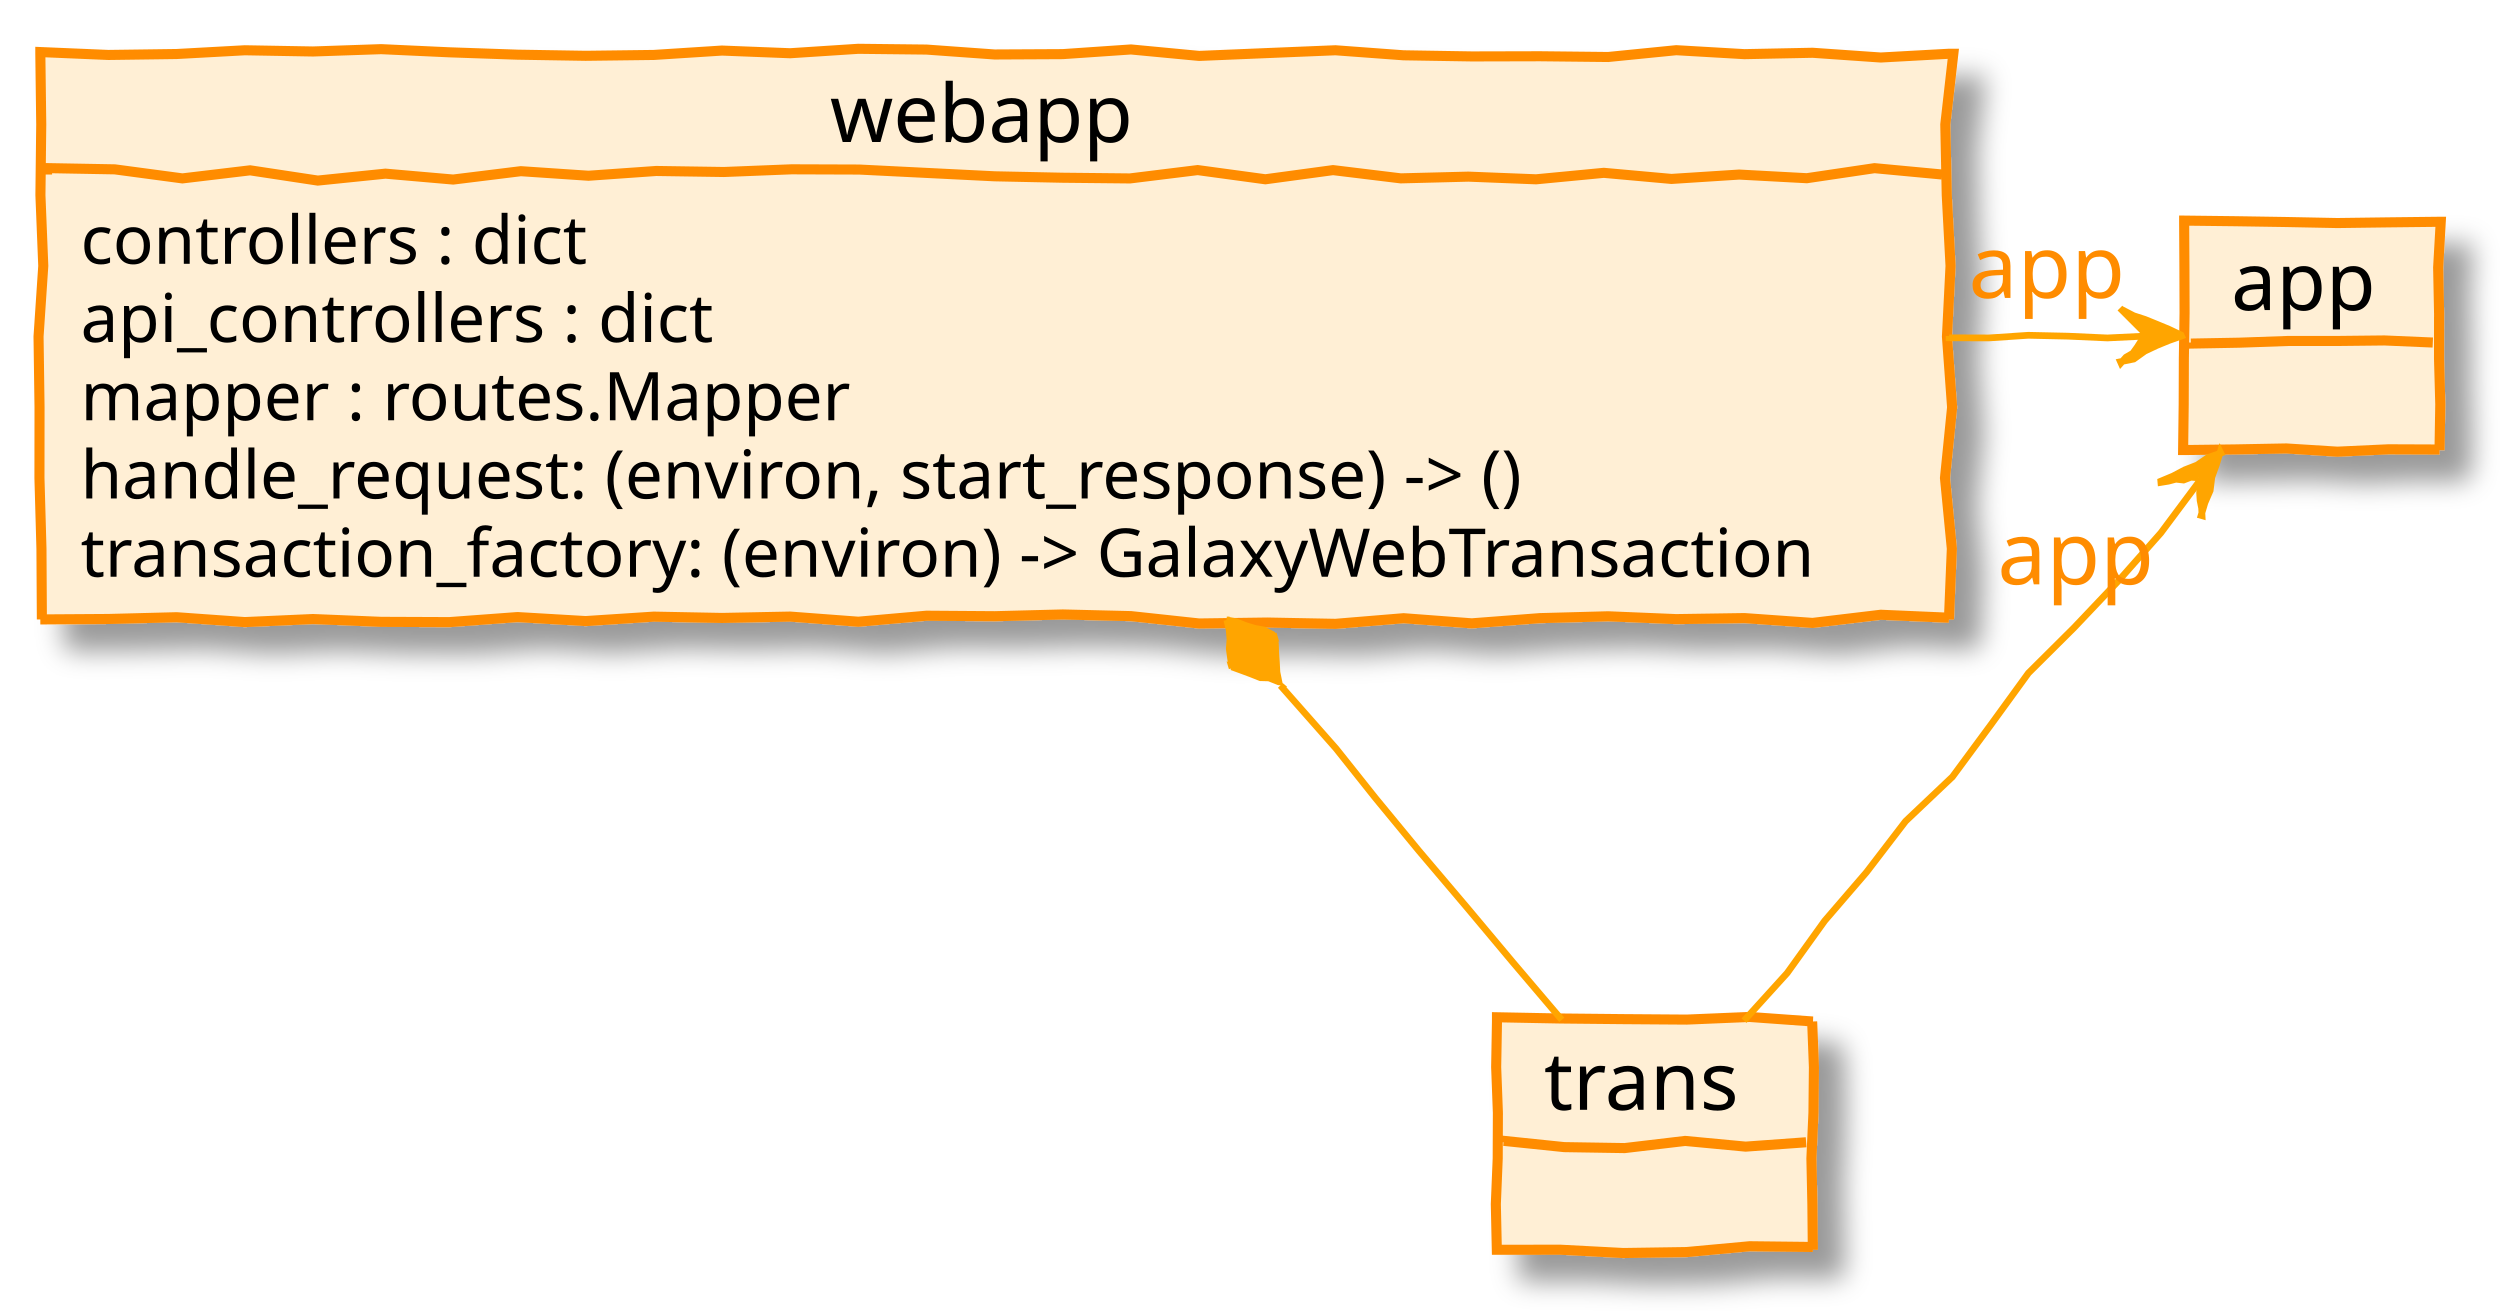
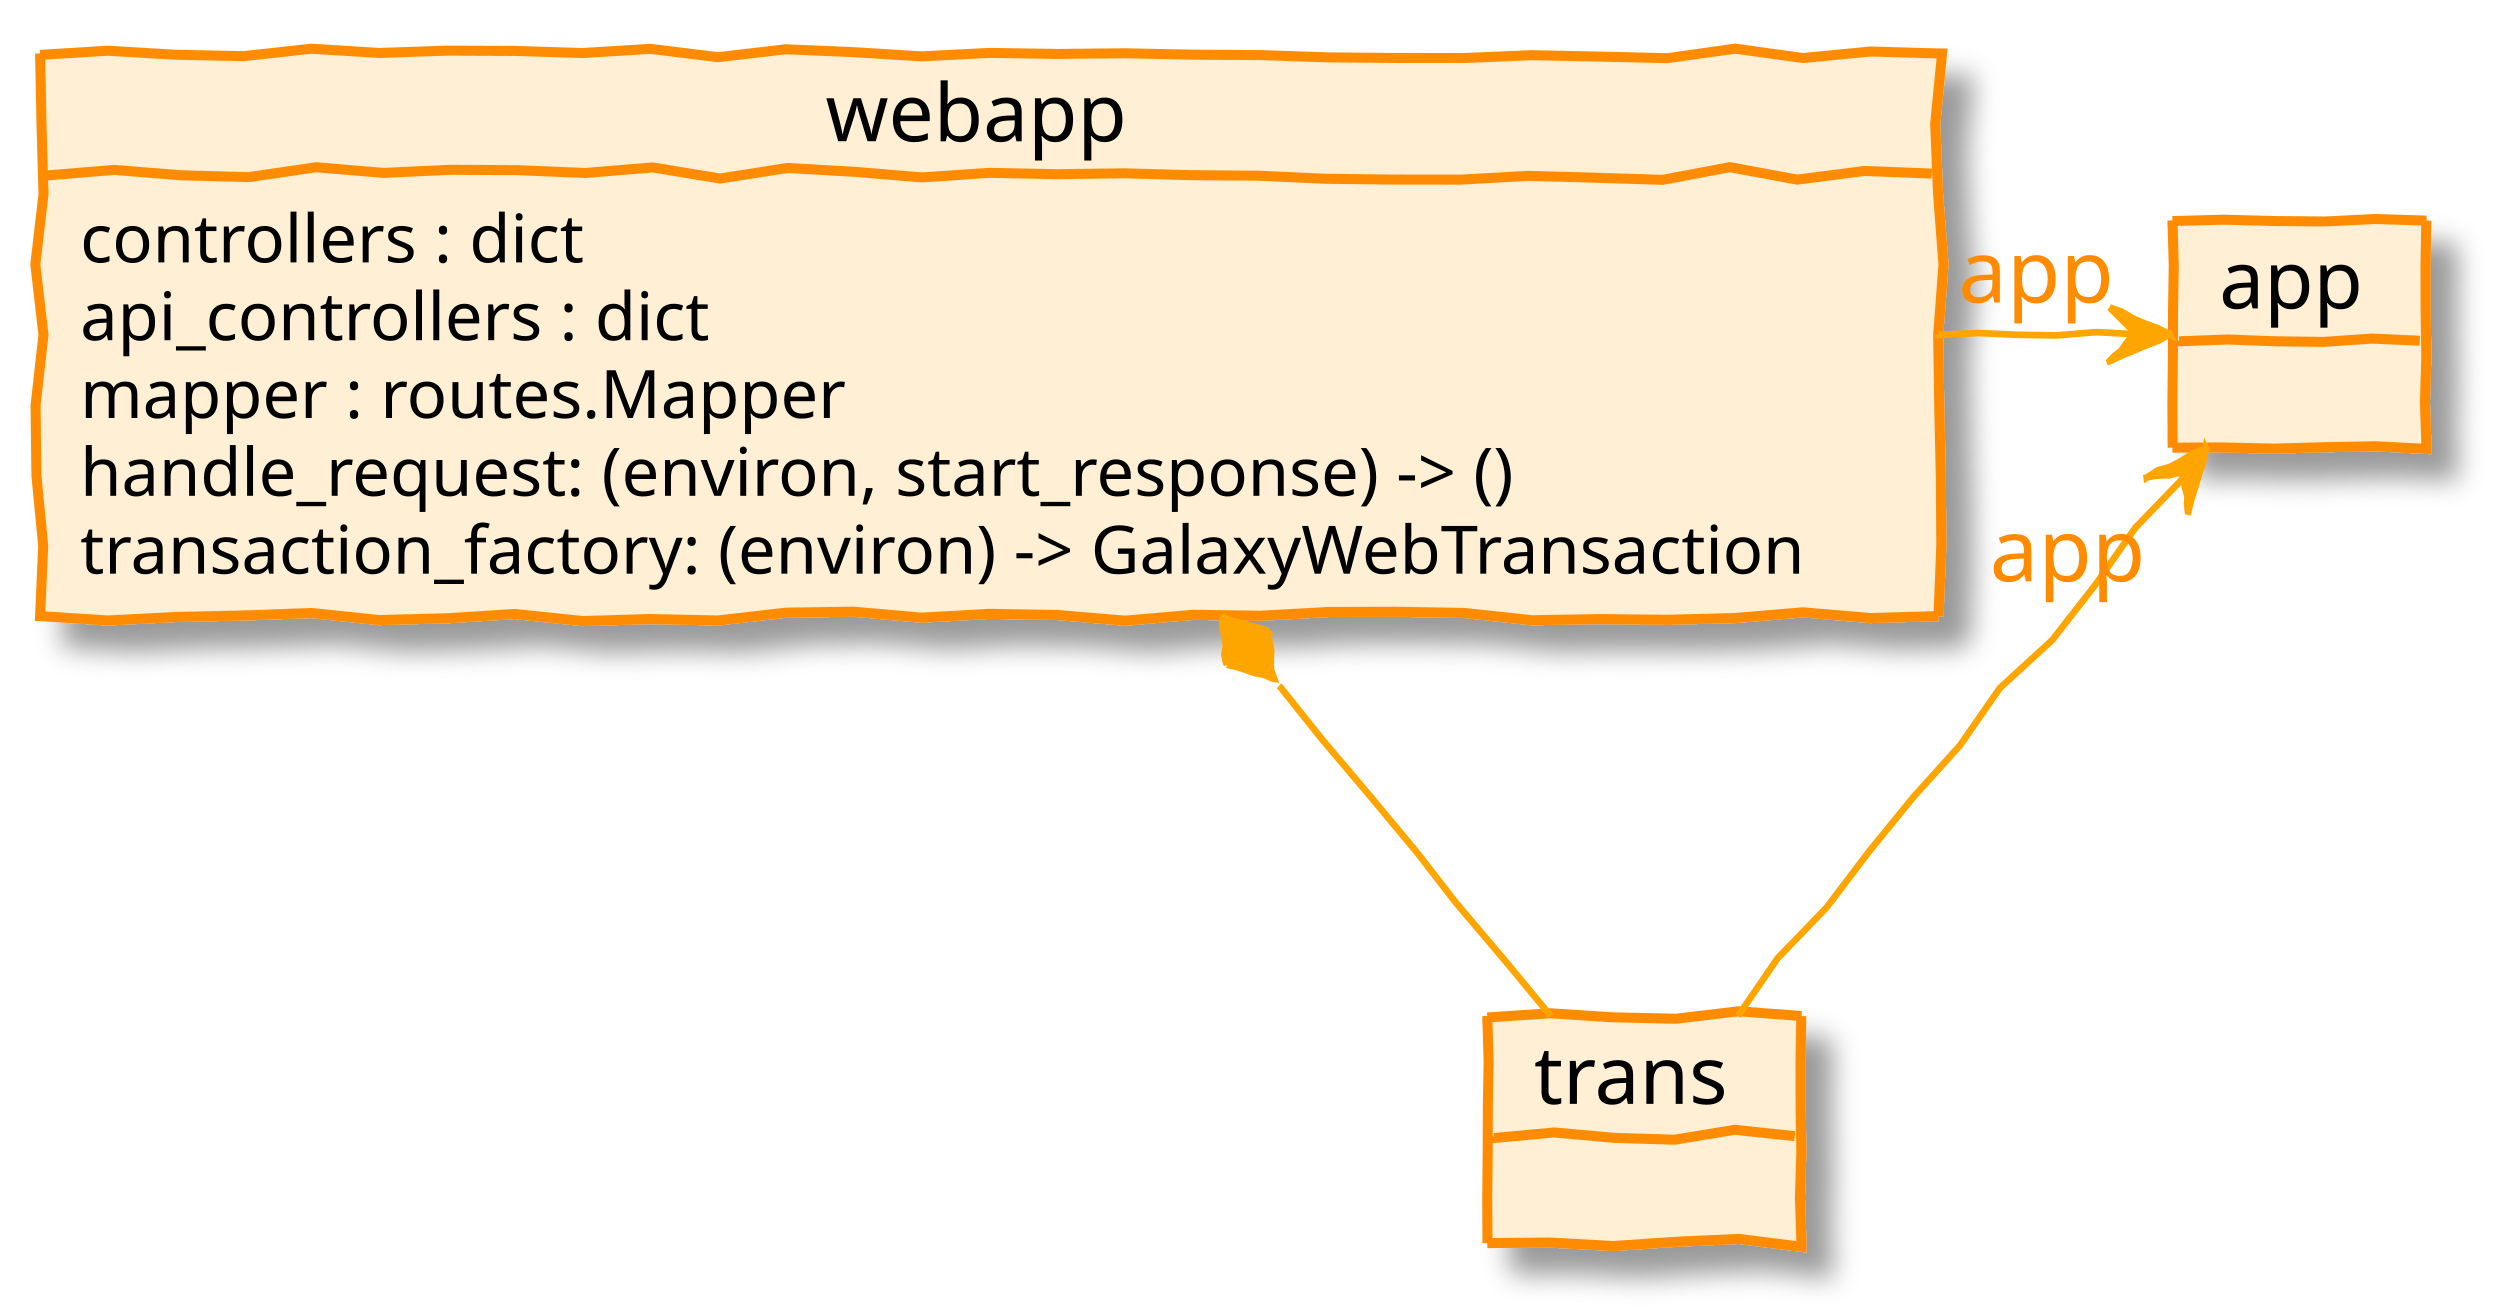
- <svg xmlns="http://www.w3.org/2000/svg" height="195px" style="width:372px;height:195px;" version="1.1" viewBox="0 0 372 195" width="372px">
+ <svg xmlns="http://www.w3.org/2000/svg" contentScriptType="application/ecmascript" contentStyleType="text/css" height="196px" preserveAspectRatio="none" style="width:374px;height:196px;" version="1.1" viewBox="0 0 374 196" width="374px" zoomAndPan="magnify">
  <defs>
-     <filter height="300%" id="f1" width="300%" x="-1" y="-1">
+     <filter height="300%" id="fi3dwxru2jott" width="300%" x="-1" y="-1">
      <feGaussianBlur result="blurOut" stdDeviation="2.0" />
      <feColorMatrix in="blurOut" result="blurOut2" type="matrix" values="0 0 0 0 0 0 0 0 0 0 0 0 0 0 0 0 0 0 .4 0" />
      <feOffset dx="4.0" dy="4.0" in="blurOut2" result="blurOut3" />
      <feBlend in="SourceGraphic" in2="blurOut3" mode="normal" />
    </filter>
  </defs>
  <g>
-     <polygon fill="#FFEFD5" filter="url(#f1)" points="6,8,6,7.746,16.143,8.177,26.286,8.037,36.429,7.48,46.571,7.661,56.714,7.314,66.857,7.784,77,8.135,87.143,8.304,97.286,8.175,107.429,7.524,117.571,7.922,127.714,7.262,137.857,7.376,148,8.107,158.143,8.053,168.286,7.359,178.429,8.32,188.571,7.896,198.714,7.479,208.857,8.229,219,8.396,229.143,8.37,239.286,8.481,249.429,7.469,259.571,8.058,269.714,7.852,279.857,8.558,290,8,290.656,8,289.46,18.521,289.677,29.043,290.24,39.565,289.706,50.086,290.473,60.607,289.412,71.129,290.434,81.65,290,92.172,290,91.914,279.857,91.476,269.714,92.689,259.571,91.971,249.429,92.124,239.286,91.703,229.143,91.978,219,92.752,208.857,91.989,198.714,92.827,188.571,92.633,178.429,92.772,168.286,91.678,158.143,91.431,148,91.692,137.857,91.617,127.714,92.51,117.571,91.747,107.429,91.95,97.286,91.755,87.143,92.416,77,91.82,66.857,92.571,56.714,92.529,46.571,92.112,36.429,92.566,26.286,91.842,16.143,92.104,6,92.172,6.23,92.172,6.168,81.65,5.87,71.129,5.882,60.607,5.735,50.086,6.439,39.565,6.015,29.043,6.137,18.521,6,8" style="stroke: #FF8C00; stroke-width: 1.5;" />
+     <polygon fill="#FFEFD5" filter="url(#fi3dwxru2jott)" points="6,8,6,8.21,16.143,7.586,26.286,8.193,36.429,8.4,46.571,7.287,56.714,7.922,66.857,7.574,77,7.617,87.143,7.932,97.286,7.309,107.429,8.554,117.571,7.37,127.714,7.802,137.857,8.432,148,7.914,158.143,8.068,168.286,7.968,178.429,8.178,188.571,8.239,198.714,8.586,208.857,8.671,219,8.679,229.143,8.255,239.286,8.464,249.429,8.702,259.571,7.279,269.714,8.678,279.857,7.704,290,8,290.534,8,289.505,18.521,289.932,29.043,290.742,39.565,289.951,50.086,290.105,60.607,290.339,71.129,290.416,81.65,290,92.172,290,92.168,279.857,92.459,269.714,91.6,259.571,92.456,249.429,92.72,239.286,92.616,229.143,92.785,219,91.689,208.857,91.52,198.714,91.55,188.571,92.113,178.429,91.975,168.286,92.853,158.143,91.997,148,91.829,137.857,92.4,127.714,91.505,117.571,91.653,107.429,92.821,97.286,92.608,87.143,92.906,77,91.85,66.857,92.491,56.714,92.762,46.571,91.7,36.429,92.076,26.286,92.298,16.143,92.824,6,92.172,5.996,92.172,6.463,81.65,5.446,71.129,5.323,60.607,6.504,50.086,5.283,39.565,6.509,29.043,6.207,18.521,6,8" style="stroke: #FF8C00; stroke-width: 1.5;" />
    <text fill="#000000" font-family="sans-serif" font-size="12" lengthAdjust="spacingAndGlyphs" textLength="49" x="123.5" y="21.139">webapp</text>
-     <path d="M7,25.969 L7,25.015 L17.071,25.199 L27.143,26.546 L37.214,25.344 L47.286,26.87 L57.357,25.839 L67.429,26.717 L77.5,25.472 L87.571,26.151 L97.643,25.441 L107.714,25.593 L117.786,25.193 L127.857,25.229 L137.929,25.732 L148,26.234 L158.071,26.446 L168.143,26.551 L178.214,25.308 L188.286,26.677 L198.357,25.312 L208.429,26.54 L218.5,26.284 L228.571,26.681 L238.643,25.718 L248.714,26.625 L258.786,25.976 L268.857,26.518 L278.929,25.023 L289,25.969 " fill="#FFEFD5" style="stroke: #FF8C00; stroke-width: 1.5;" />
+     <path d="M7,25.969 L7,26.249 L17.071,25.416 L27.143,26.227 L37.214,26.502 L47.286,25.018 L57.357,25.865 L67.429,25.4 L77.5,25.457 L87.571,25.878 L97.643,25.047 L107.714,26.707 L117.786,25.128 L127.857,25.705 L137.929,26.545 L148,25.854 L158.071,26.06 L168.143,25.926 L178.214,26.207 L188.286,26.288 L198.357,26.75 L208.429,26.863 L218.5,26.874 L228.571,26.308 L238.643,26.587 L248.714,26.905 L258.786,25.007 L268.857,26.873 L278.929,25.573 L289,25.969 " fill="#FFEFD5" style="stroke: #FF8C00; stroke-width: 1.5;" />
    <text fill="#000000" font-family="sans-serif" font-size="10" lengthAdjust="spacingAndGlyphs" textLength="76" x="12" y="39.251">controllers : dict</text>
    <text fill="#000000" font-family="sans-serif" font-size="10" lengthAdjust="spacingAndGlyphs" textLength="95" x="12" y="50.892">api_controllers : dict</text>
    <text fill="#000000" font-family="sans-serif" font-size="10" lengthAdjust="spacingAndGlyphs" textLength="118" x="12" y="62.532">mapper : routes.Mapper</text>
    <text fill="#000000" font-family="sans-serif" font-size="10" lengthAdjust="spacingAndGlyphs" textLength="228" x="12" y="74.173">handle_request: (environ, start_response) -&gt; ()</text>
    <text fill="#000000" font-family="sans-serif" font-size="10" lengthAdjust="spacingAndGlyphs" textLength="272" x="12" y="85.814">transaction_factory: (environ) -&gt; GalaxyWebTransaction</text>
-     <polygon fill="#FFEFD5" filter="url(#f1)" points="325,33,325,32.826,332.6,32.917,340.2,33.036,347.8,33.189,355.4,33.087,363,33,363.184,33,362.797,39.794,362.934,46.587,362.928,53.381,363.114,60.175,363,66.969,363,66.887,355.4,66.856,347.8,67.208,340.2,66.729,332.6,66.873,325,66.969,324.847,66.969,324.934,60.175,324.957,53.381,325.063,46.587,325.041,39.794,325,33" style="stroke: #FF8C00; stroke-width: 1.5;" />
+     <polygon fill="#FFEFD5" filter="url(#fi3dwxru2jott)" points="325,33,325,33.07,332.6,32.862,340.2,33.064,347.8,33.133,355.4,32.762,363,33,362.974,33,362.858,39.794,362.872,46.587,362.977,53.381,362.769,60.175,363,66.969,363,67.153,355.4,66.759,347.8,66.903,340.2,67.113,332.6,66.94,325,66.969,325.023,66.969,324.989,60.175,325.06,53.381,325.08,46.587,325.195,39.794,325,33" style="stroke: #FF8C00; stroke-width: 1.5;" />
    <text fill="#000000" font-family="sans-serif" font-size="12" lengthAdjust="spacingAndGlyphs" textLength="24" x="332" y="46.139">app</text>
-     <path d="M326,50.969 L326,51.125 L333.2,50.992 L340.4,50.738 L347.6,50.739 L354.8,50.659 L362,50.969 " fill="#FFEFD5" style="stroke: #FF8C00; stroke-width: 1.5;" />
-     <polygon fill="#FFEFD5" filter="url(#f1)" points="222.75,152,222.75,151.369,232.15,151.551,241.55,151.647,250.95,151.716,260.35,151.322,269.75,152,269.651,152,269.911,158.794,269.841,165.588,269.537,172.381,269.681,179.175,269.75,185.969,269.75,185.549,260.35,185.441,250.95,186.306,241.55,186.448,232.15,185.955,222.75,185.969,222.727,185.969,222.58,179.175,222.859,172.381,222.886,165.588,222.63,158.794,222.75,152" style="stroke: #FF8C00; stroke-width: 1.5;" />
-     <text fill="#000000" font-family="sans-serif" font-size="12" lengthAdjust="spacingAndGlyphs" textLength="33" x="229.75" y="165.139">trans</text>
-     <path d="M223.75,169.969 L223.75,169.758 L232.75,170.691 L241.75,170.835 L250.75,169.77 L259.75,170.619 L268.75,169.969 " fill="#FFEFD5" style="stroke: #FF8C00; stroke-width: 1.5;" />
-     <path d="M290.023,50 L290.023,50.265 L295.912,50.285 L301.801,49.891 L307.691,50.021 L313.58,50.287 L319.469,50 " fill="none" style="stroke: #FFA500; stroke-width: 1.0;" />
-     <polygon fill="#FFA500" points="324.602,50,324.534,49.848,322.704,48.979,320.934,48.246,319.17,47.528,317.482,46.979,315.602,46,315.446,45.844,316.232,46.63,317.269,47.667,317.877,48.275,318.863,49.261,319.602,50,319.492,49.89,318.658,50.656,318.036,51.634,317.367,52.565,316.354,53.153,315.602,54,315.525,53.826,317.502,53.426,319.136,52.252,320.917,51.409,322.74,50.661,324.602,50" style="stroke: #FFA500; stroke-width: 1.0;" />
-     <text fill="#FF8C00" font-family="sans-serif" font-size="13" lengthAdjust="spacingAndGlyphs" textLength="24" x="292.92" y="44.331">app</text>
-     <path d="M326.936,71.372 L327.248,71.634 L321.533,79.299 L315.206,86.451 L308.626,93.392 L301.83,100.151 L296.205,107.892 L290.525,115.587 L283.552,122.198 L277.739,129.782 L271.513,137.018 L265.928,144.793 L259.511,151.87 " fill="none" style="stroke: #FFA500; stroke-width: 1.0;" />
-     <polygon fill="#FFA500" points="330.374,67.268,330.451,67.424,328.577,68.077,326.934,69.2,325.092,69.919,323.349,70.838,321.529,71.6,321.545,71.782,322.664,71.599,323.774,71.304,324.921,71.433,326.02,71.008,327.164,71.101,327.127,71.098,327.384,72.239,327.304,73.35,327.376,74.475,327.605,75.613,327.662,76.736,327.526,76.697,328.088,74.809,328.874,72.985,329.118,71.006,329.789,69.15,330.374,67.268" style="stroke: #FFA500; stroke-width: 1.0;" />
-     <text fill="#FF8C00" font-family="sans-serif" font-size="13" lengthAdjust="spacingAndGlyphs" textLength="24" x="297.22" y="86.945">app</text>
-     <path d="M191.182,102.554 L190.537,102.014 L198.804,111.384 L204.651,118.73 L211.152,126.621 L218.316,135.069 L225.173,143.259 L232.39,151.751 " fill="none" style="stroke: #FFA500; stroke-width: 1.0;" />
-     <polygon fill="#FFA500" points="182.551,92.25,182.555,92.25,182.898,93.704,183.023,95.134,182.918,96.539,183.112,97.977,183.337,99.418,183.281,99.227,184.697,99.742,186.117,100.27,187.548,100.839,188.823,100.873,190.256,101.449,190.297,101.453,190.002,100.005,189.93,98.58,189.827,97.153,189.774,95.731,189.47,94.281,189.538,94.513,188.047,93.742,186.712,93.5,185.323,93.076,183.891,92.507,182.551,92.25" style="stroke: #FFA500; stroke-width: 1.0;" />
+     <path d="M326,50.969 L326,51.062 L333.2,50.785 L340.4,51.055 L347.6,51.146 L354.8,50.652 L362,50.969 " fill="#FFEFD5" style="stroke: #FF8C00; stroke-width: 1.5;" />
+     <polygon fill="#FFEFD5" filter="url(#fi3dwxru2jott)" points="222.5,152,222.5,152.21,231.9,151.586,241.3,152.193,250.7,152.4,260.1,151.287,269.5,152,269.474,152,269.358,158.794,269.372,165.588,269.477,172.381,269.269,179.175,269.5,185.969,269.5,186.522,260.1,185.339,250.7,185.771,241.3,186.401,231.9,185.883,222.5,185.969,222.523,185.969,222.489,179.175,222.56,172.381,222.58,165.588,222.695,158.794,222.5,152" style="stroke: #FF8C00; stroke-width: 1.5;" />
+     <text fill="#000000" font-family="sans-serif" font-size="12" lengthAdjust="spacingAndGlyphs" textLength="33" x="229.5" y="165.139">trans</text>
+     <path d="M223.5,169.969 L223.5,170.249 L232.5,169.416 L241.5,170.226 L250.5,170.502 L259.5,169.018 L268.5,169.969 " fill="#FFEFD5" style="stroke: #FF8C00; stroke-width: 1.5;" />
+     <path d="M290.023,50 L290.023,50.093 L295.913,49.816 L301.802,50.086 L307.691,50.178 L313.58,49.683 L319.469,50 " fill="none" style="stroke: #FFA500; stroke-width: 1.0;" />
+     <polygon fill="#FFA500" points="324.602,50,324.631,50.064,322.746,49.074,321.028,48.459,319.256,47.722,317.306,46.583,315.602,46,315.584,45.982,316.302,46.7,317.112,47.51,317.986,48.384,318.639,49.037,319.602,50,319.733,50.13,318.654,50.651,317.956,51.553,317.304,52.502,316.382,53.18,315.602,54,315.611,54.021,317.398,53.19,319.226,52.454,321.035,51.673,322.882,50.978,324.602,50" style="stroke: #FFA500; stroke-width: 1.0;" />
+     <text fill="#FF8C00" font-family="sans-serif" font-size="13" lengthAdjust="spacingAndGlyphs" textLength="24" x="292.949" y="45.259">app</text>
+     <path d="M326.545,71.195 L326.761,71.374 L319.466,78.923 L313.438,87.516 L306.997,95.77 L299.199,102.905 L293.2,111.523 L286.188,119.306 L279.579,127.421 L273.251,135.767 L265.956,143.317 L260.015,151.982 " fill="none" style="stroke: #FFA500; stroke-width: 1.0;" />
+     <polygon fill="#FFA500" points="329.959,67.05,329.99,67.112,328.135,67.807,326.464,68.869,324.733,69.812,322.805,70.361,321.15,71.454,321.147,71.429,322.262,71.204,323.39,71.109,324.526,71.105,325.632,70.789,326.781,70.909,326.964,70.927,326.68,72.015,326.933,73.155,327.251,74.302,327.188,75.411,327.325,76.54,327.347,76.546,327.842,74.639,328.436,72.76,328.982,70.867,329.62,69,329.959,67.05" style="stroke: #FFA500; stroke-width: 1.0;" />
+     <text fill="#FF8C00" font-family="sans-serif" font-size="13" lengthAdjust="spacingAndGlyphs" textLength="24" x="297.658" y="86.968">app</text>
+     <path d="M191.327,102.611 L191.543,102.789 L197.675,110.486 L205.075,119.228 L212.062,127.629 L217.691,134.912 L225.12,143.678 L231.975,151.97 " fill="none" style="stroke: #FFA500; stroke-width: 1.0;" />
+     <polygon fill="#FFA500" points="182.827,92.29,182.897,92.297,182.835,93.711,183.182,95.166,183.396,96.608,183.172,98.006,183.554,99.464,183.546,99.44,184.893,99.746,186.277,100.177,187.688,100.696,189.008,100.915,190.456,101.553,190.639,101.572,190.101,100.097,190.099,98.677,190.163,97.263,189.846,95.811,189.729,94.379,189.736,94.4,188.346,93.951,186.986,93.6,185.611,93.202,184.264,92.895,182.827,92.29" style="stroke: #FFA500; stroke-width: 1.0;" />
  </g>
</svg>
